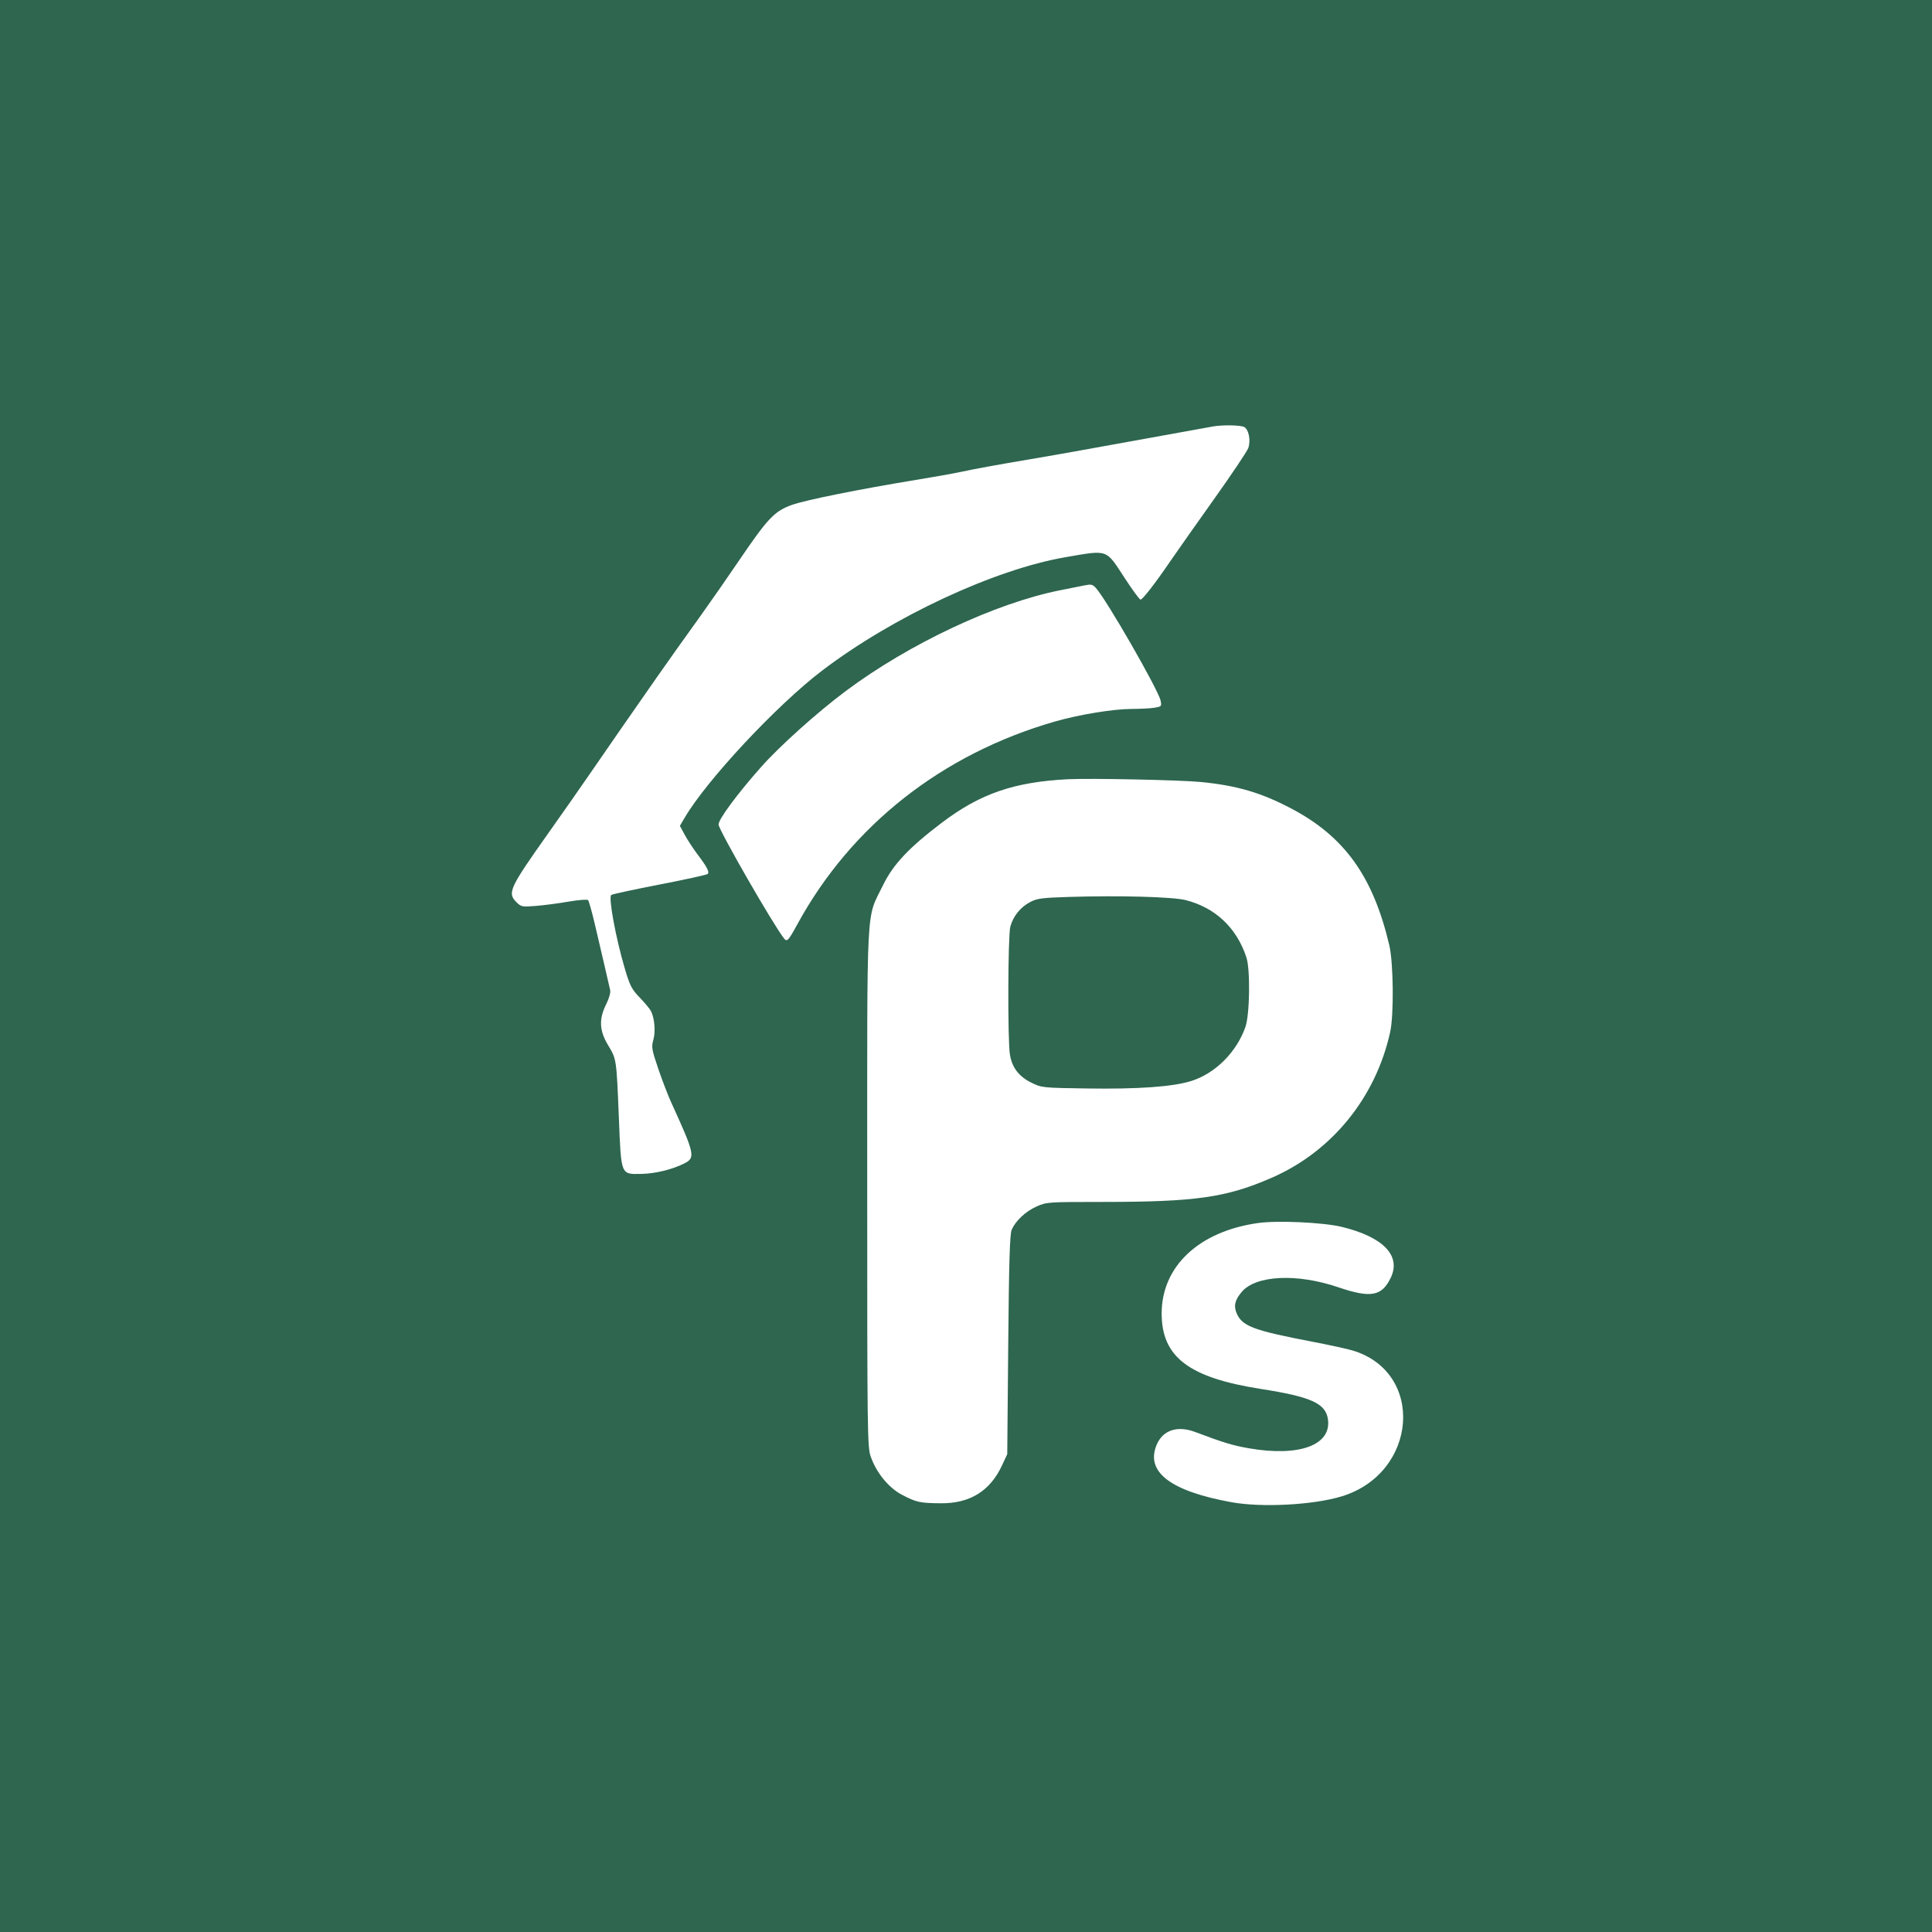
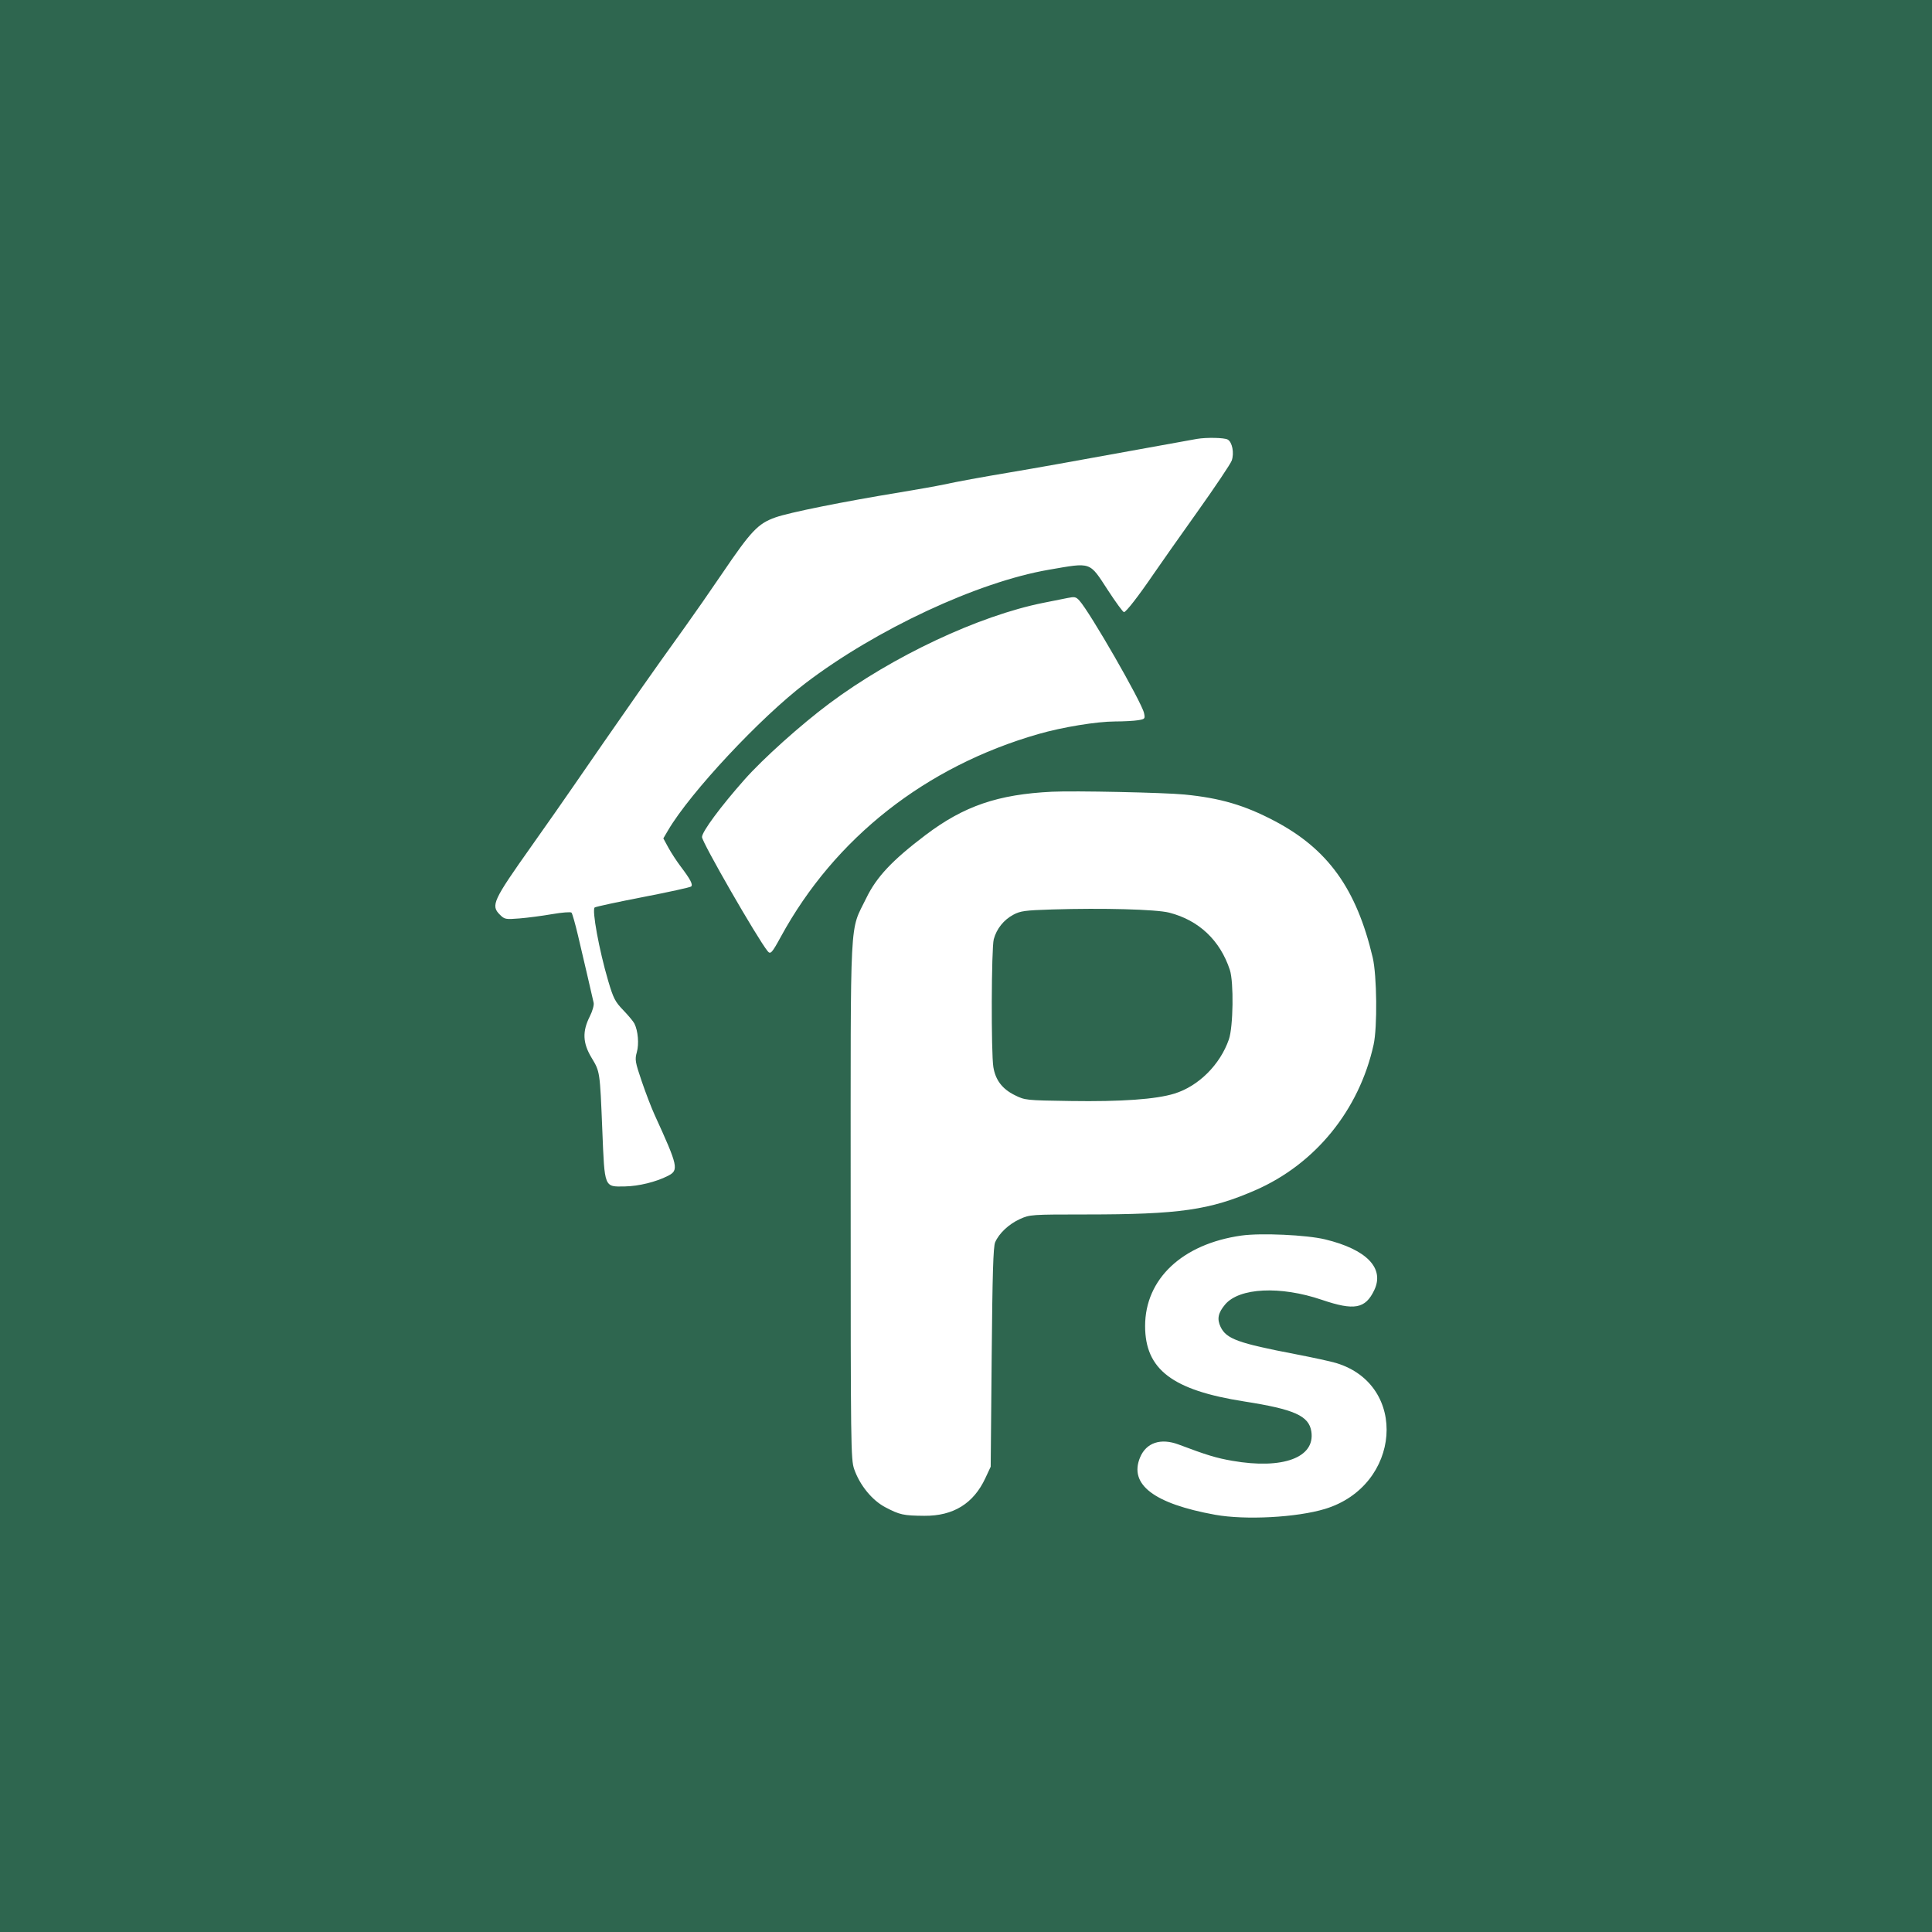
<svg xmlns="http://www.w3.org/2000/svg" viewBox="0 0 1080 1080" width="1080" height="1080">
  <rect width="1080" height="1080" fill="#2e664f" />
-   <g transform="translate(540.0 540.0) scale(1.0723) translate(-259.0 -305.0)">
+   <g transform="translate(530.75 547.0) scale(1.0723) translate(-259.0 -305.0)">
    <path fill="#ffffff" fill-rule="evenodd" d="M 388 23.689 C 386.625 23.918, 373.350 26.319, 358.500 29.023 C 321.721 35.721, 304.588 38.777, 291 41.063 C 275.115 43.736, 263.667 45.835, 256 47.482 C 252.425 48.249, 242.300 50.057, 233.500 51.498 C 203.464 56.418, 175.509 62.041, 168.261 64.619 C 159.166 67.855, 155.635 71.577, 140.500 93.882 C 134.450 102.797, 125.713 115.359, 121.085 121.796 C 111.867 134.617, 104.206 145.391, 98.032 154.213 C 86.478 170.726, 69.781 194.784, 63.133 204.500 C 58.994 210.550, 49.174 224.582, 41.311 235.682 C 20.978 264.389, 19.811 266.902, 24.595 271.686 C 27.069 274.160, 27.551 274.253, 34.845 273.673 C 39.055 273.338, 46.710 272.332, 51.856 271.437 C 57.001 270.543, 61.556 270.191, 61.976 270.656 C 62.397 271.120, 63.912 276.450, 65.342 282.500 C 68.084 294.104, 72.713 314.011, 73.518 317.663 C 73.780 318.853, 72.894 322.003, 71.548 324.663 C 67.533 332.603, 67.787 338.603, 72.467 346.376 C 76.819 353.603, 76.781 353.344, 78.026 384 C 79.261 414.406, 78.926 413.570, 89.804 413.386 C 96.988 413.265, 106.025 411.048, 112.220 407.888 C 118.034 404.922, 117.625 403.048, 105.263 376 C 103.629 372.425, 100.617 364.575, 98.570 358.556 C 95.144 348.482, 94.942 347.278, 96.028 343.400 C 97.233 339.098, 96.657 332.280, 94.769 328.500 C 94.220 327.400, 91.602 324.250, 88.950 321.500 C 84.682 317.072, 83.781 315.318, 81.081 306.173 C 76.376 290.238, 72.473 268.944, 74.076 267.953 C 74.787 267.514, 86.199 265.057, 99.435 262.494 C 112.671 259.932, 123.879 257.470, 124.343 257.025 C 125.382 256.026, 123.979 253.334, 118.970 246.716 C 116.845 243.908, 113.922 239.435, 112.475 236.777 L 109.844 231.942 112.322 227.721 C 123.869 208.053, 160.337 169.013, 183.964 151.027 C 220.862 122.940, 273.768 98.273, 310.783 91.900 C 333.332 88.018, 331.764 87.471, 341.684 102.685 C 345.742 108.908, 349.472 114, 349.972 114 C 351.060 114, 357.503 105.697, 365.493 94 C 368.686 89.325, 378.903 74.819, 388.196 61.765 C 397.490 48.710, 405.571 36.661, 406.154 34.989 C 407.534 31.031, 406.420 25.295, 404.023 24.012 C 402.186 23.029, 393.061 22.845, 388 23.689  M 320.500 106.638 C 319.400 106.862, 313.775 107.986, 308 109.137 C 274.329 115.847, 229.303 137.021, 196.329 161.650 C 181.422 172.784, 161.799 190.395, 152.136 201.313 C 139.671 215.394, 130 228.471, 130 231.243 C 130 233.957, 158.846 284.105, 164.222 290.739 C 165.701 292.563, 166.460 291.734, 171.099 283.226 C 199.164 231.754, 246.550 194.457, 305.362 177.548 C 317.890 173.946, 335.853 171.002, 345.380 170.989 C 349.846 170.983, 355.210 170.695, 357.299 170.350 C 360.941 169.748, 361.071 169.593, 360.438 166.611 C 359.240 160.971, 332.148 113.841, 326.711 107.941 C 324.927 106.005, 324.282 105.870, 320.500 106.638  M 312.500 207.621 C 284.267 208.991, 266.538 215.063, 246.500 230.226 C 229.203 243.314, 220.994 252.045, 215.670 263.016 C 206.812 281.269, 207.500 268.003, 207.500 420.500 C 207.500 548.737, 207.592 555.763, 209.330 560.748 C 212.263 569.162, 218.691 577.033, 225.578 580.641 C 233.123 584.596, 235.004 585.008, 245.913 585.093 C 260.998 585.210, 271.528 578.720, 277.699 565.500 L 280.500 559.500 281.013 502.500 C 281.405 458.901, 281.830 444.795, 282.824 442.500 C 284.861 437.795, 290.022 432.965, 295.779 430.375 C 300.946 428.050, 301.672 428, 330.279 427.997 C 378.840 427.991, 394.761 425.707, 418.500 415.339 C 449.740 401.696, 472.578 373.586, 480.115 339.500 C 482.127 330.398, 481.848 303.354, 479.645 294.039 C 471.165 258.183, 456.320 237.524, 428.500 222.866 C 412.874 214.633, 400.153 210.901, 381.500 209.080 C 370.850 208.040, 324.193 207.053, 312.500 207.621  M 312.500 269 C 298.413 269.440, 295.999 269.768, 292.308 271.741 C 287.292 274.422, 283.593 279.046, 282.104 284.500 C 280.846 289.105, 280.673 343.790, 281.893 351.194 C 283.004 357.939, 286.536 362.577, 293 365.777 C 298.441 368.471, 298.755 368.504, 322.098 368.852 C 348.666 369.248, 366.660 367.967, 376.288 364.993 C 388.851 361.112, 400.066 349.956, 404.665 336.763 C 406.947 330.218, 407.274 306.873, 405.174 300.500 C 400.085 285.056, 388.959 274.569, 373.500 270.644 C 366.732 268.926, 338.881 268.176, 312.500 269  M 411.193 439 C 380.418 443.351, 361 461.589, 361 486.144 C 361 508.813, 375.168 519.607, 412.618 525.472 C 438.808 529.573, 446.377 532.953, 447.653 541.118 C 449.778 554.713, 432.848 561.012, 406.500 556.428 C 398.065 554.960, 393.282 553.510, 378.500 547.941 C 369.164 544.423, 361.594 546.942, 358.379 554.636 C 352.477 568.760, 365.573 578.773, 397.500 584.550 C 413.260 587.401, 440.055 585.979, 454.775 581.509 C 494.487 569.451, 498.496 516.863, 460.574 505.445 C 457.783 504.605, 448.300 502.539, 439.500 500.853 C 409.479 495.103, 403.336 492.869, 400.352 486.612 C 398.389 482.495, 399.032 479.304, 402.703 474.941 C 410.081 466.173, 431.480 465.134, 453.122 472.494 C 470.076 478.259, 475.836 477.188, 480.478 467.405 C 485.902 455.975, 476.470 446.239, 454.901 441.002 C 445.237 438.656, 421.360 437.562, 411.193 439 " />
  </g>
</svg>
